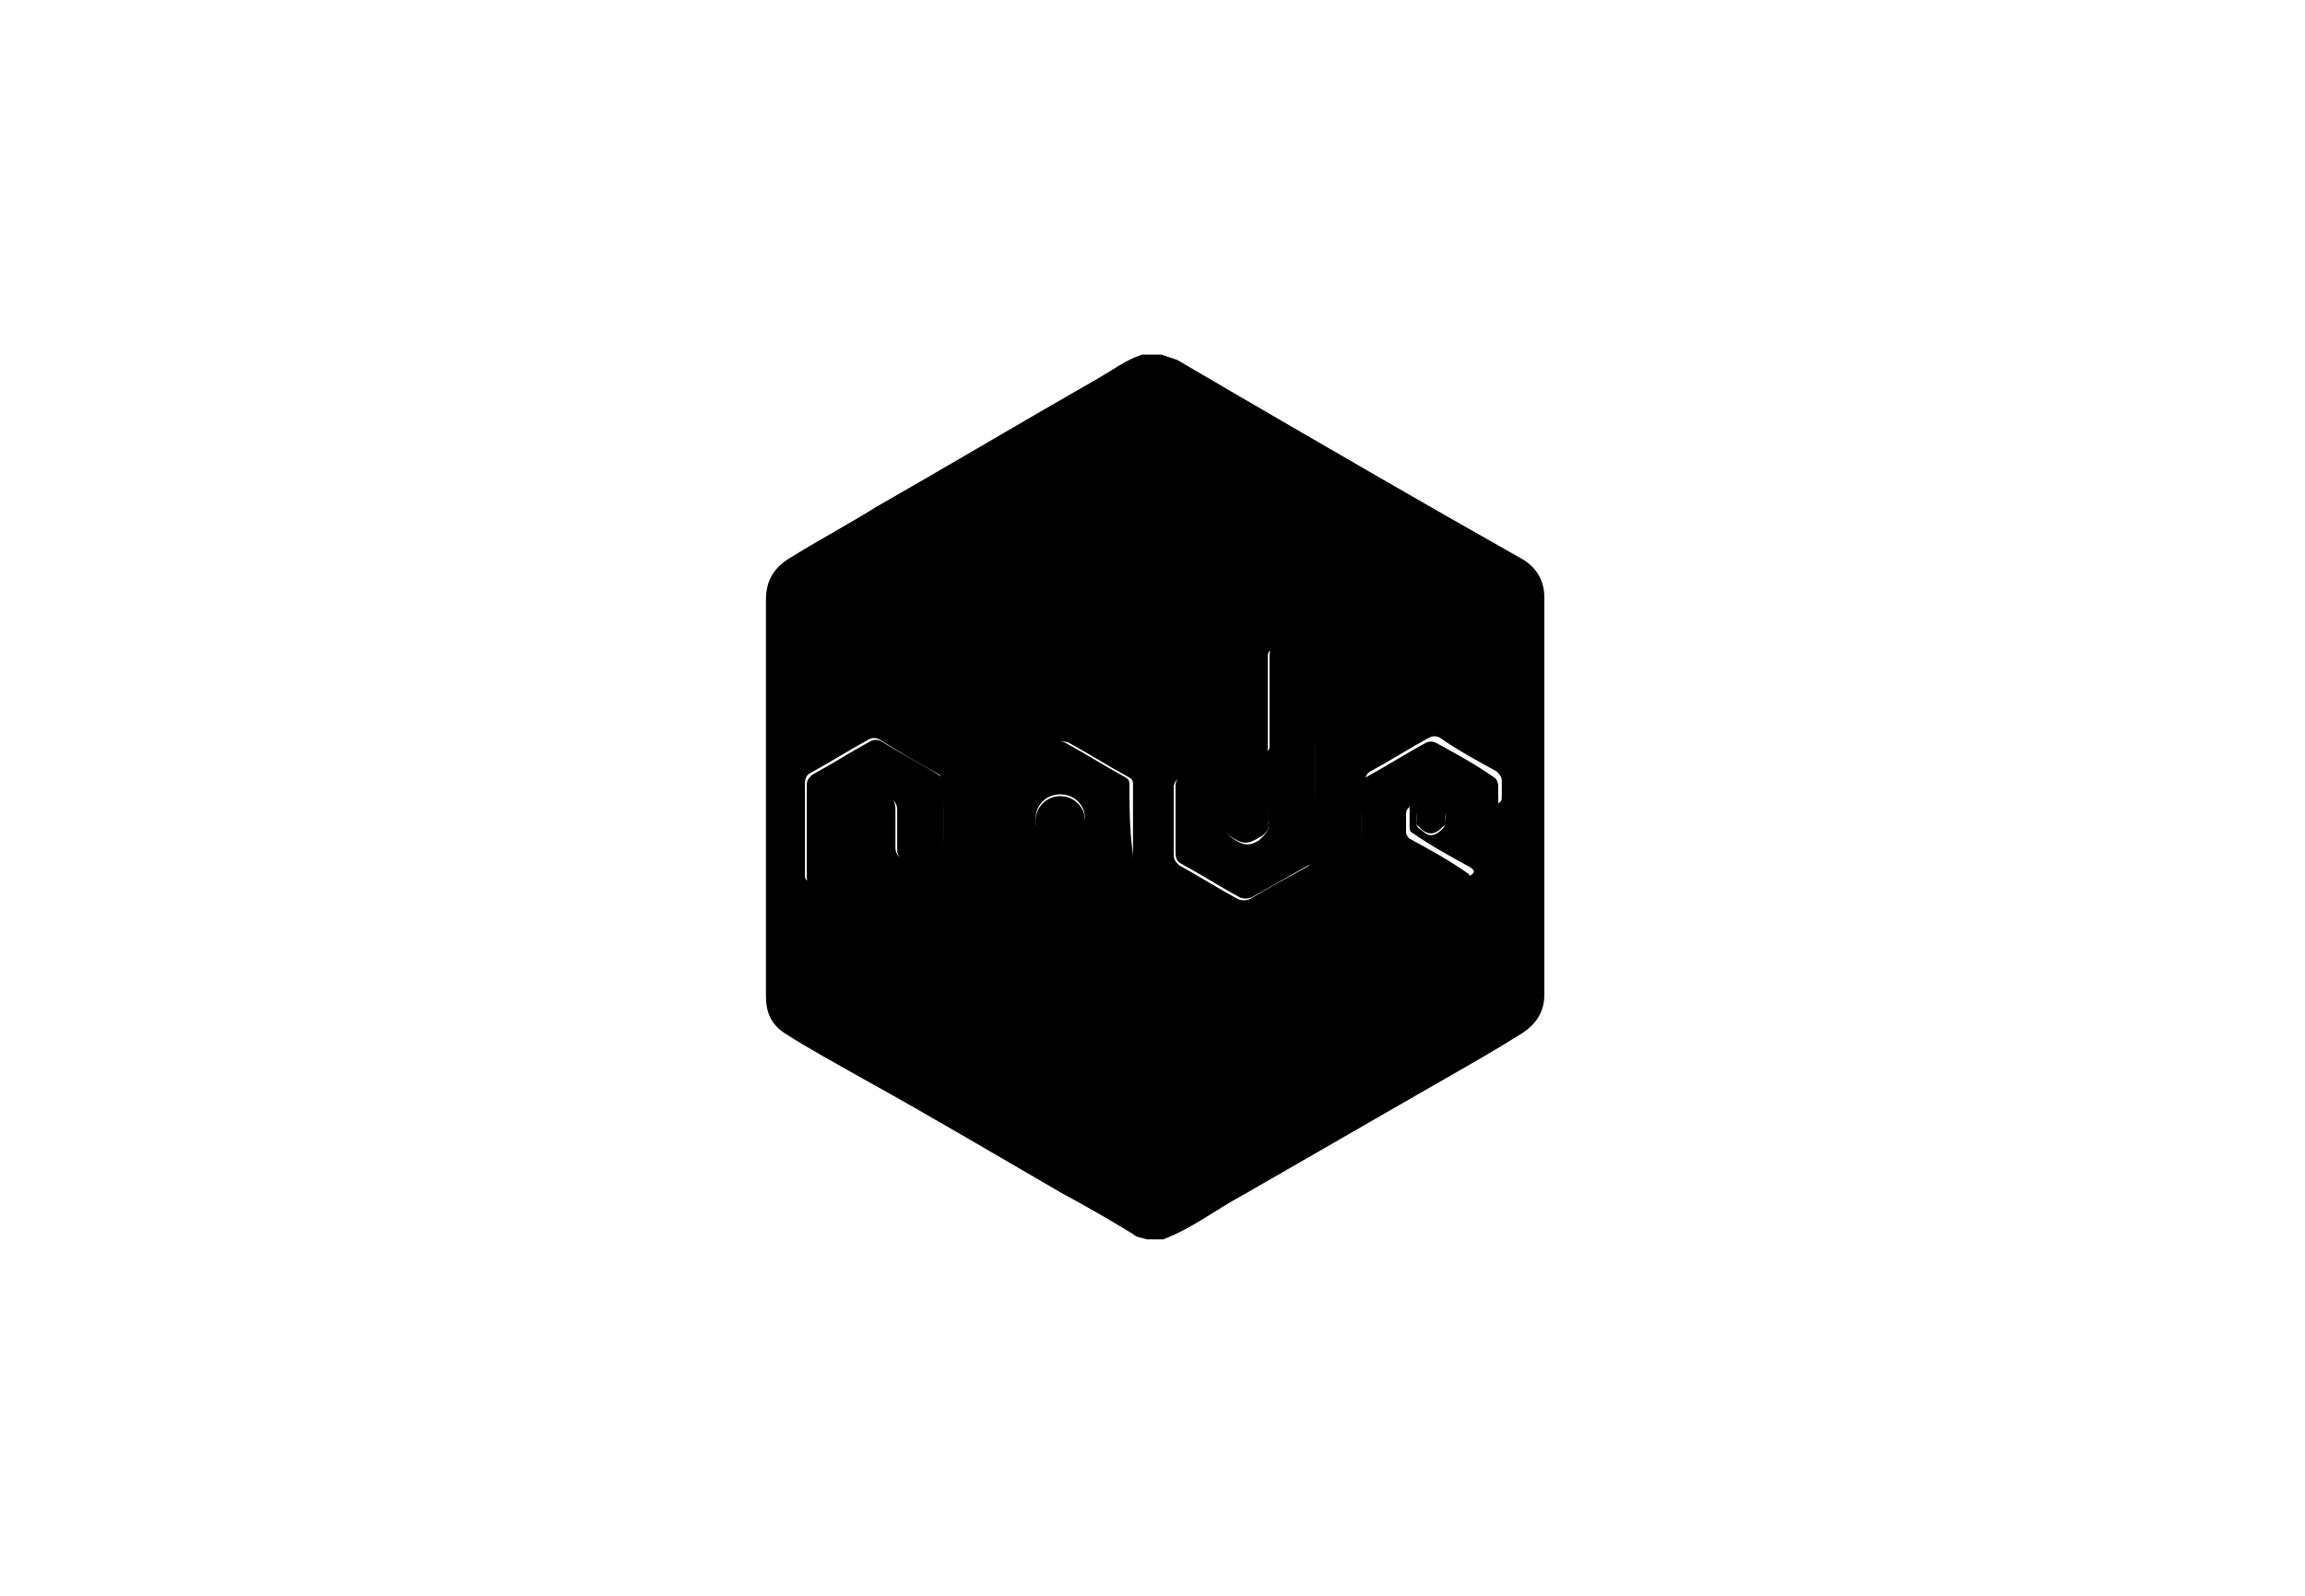
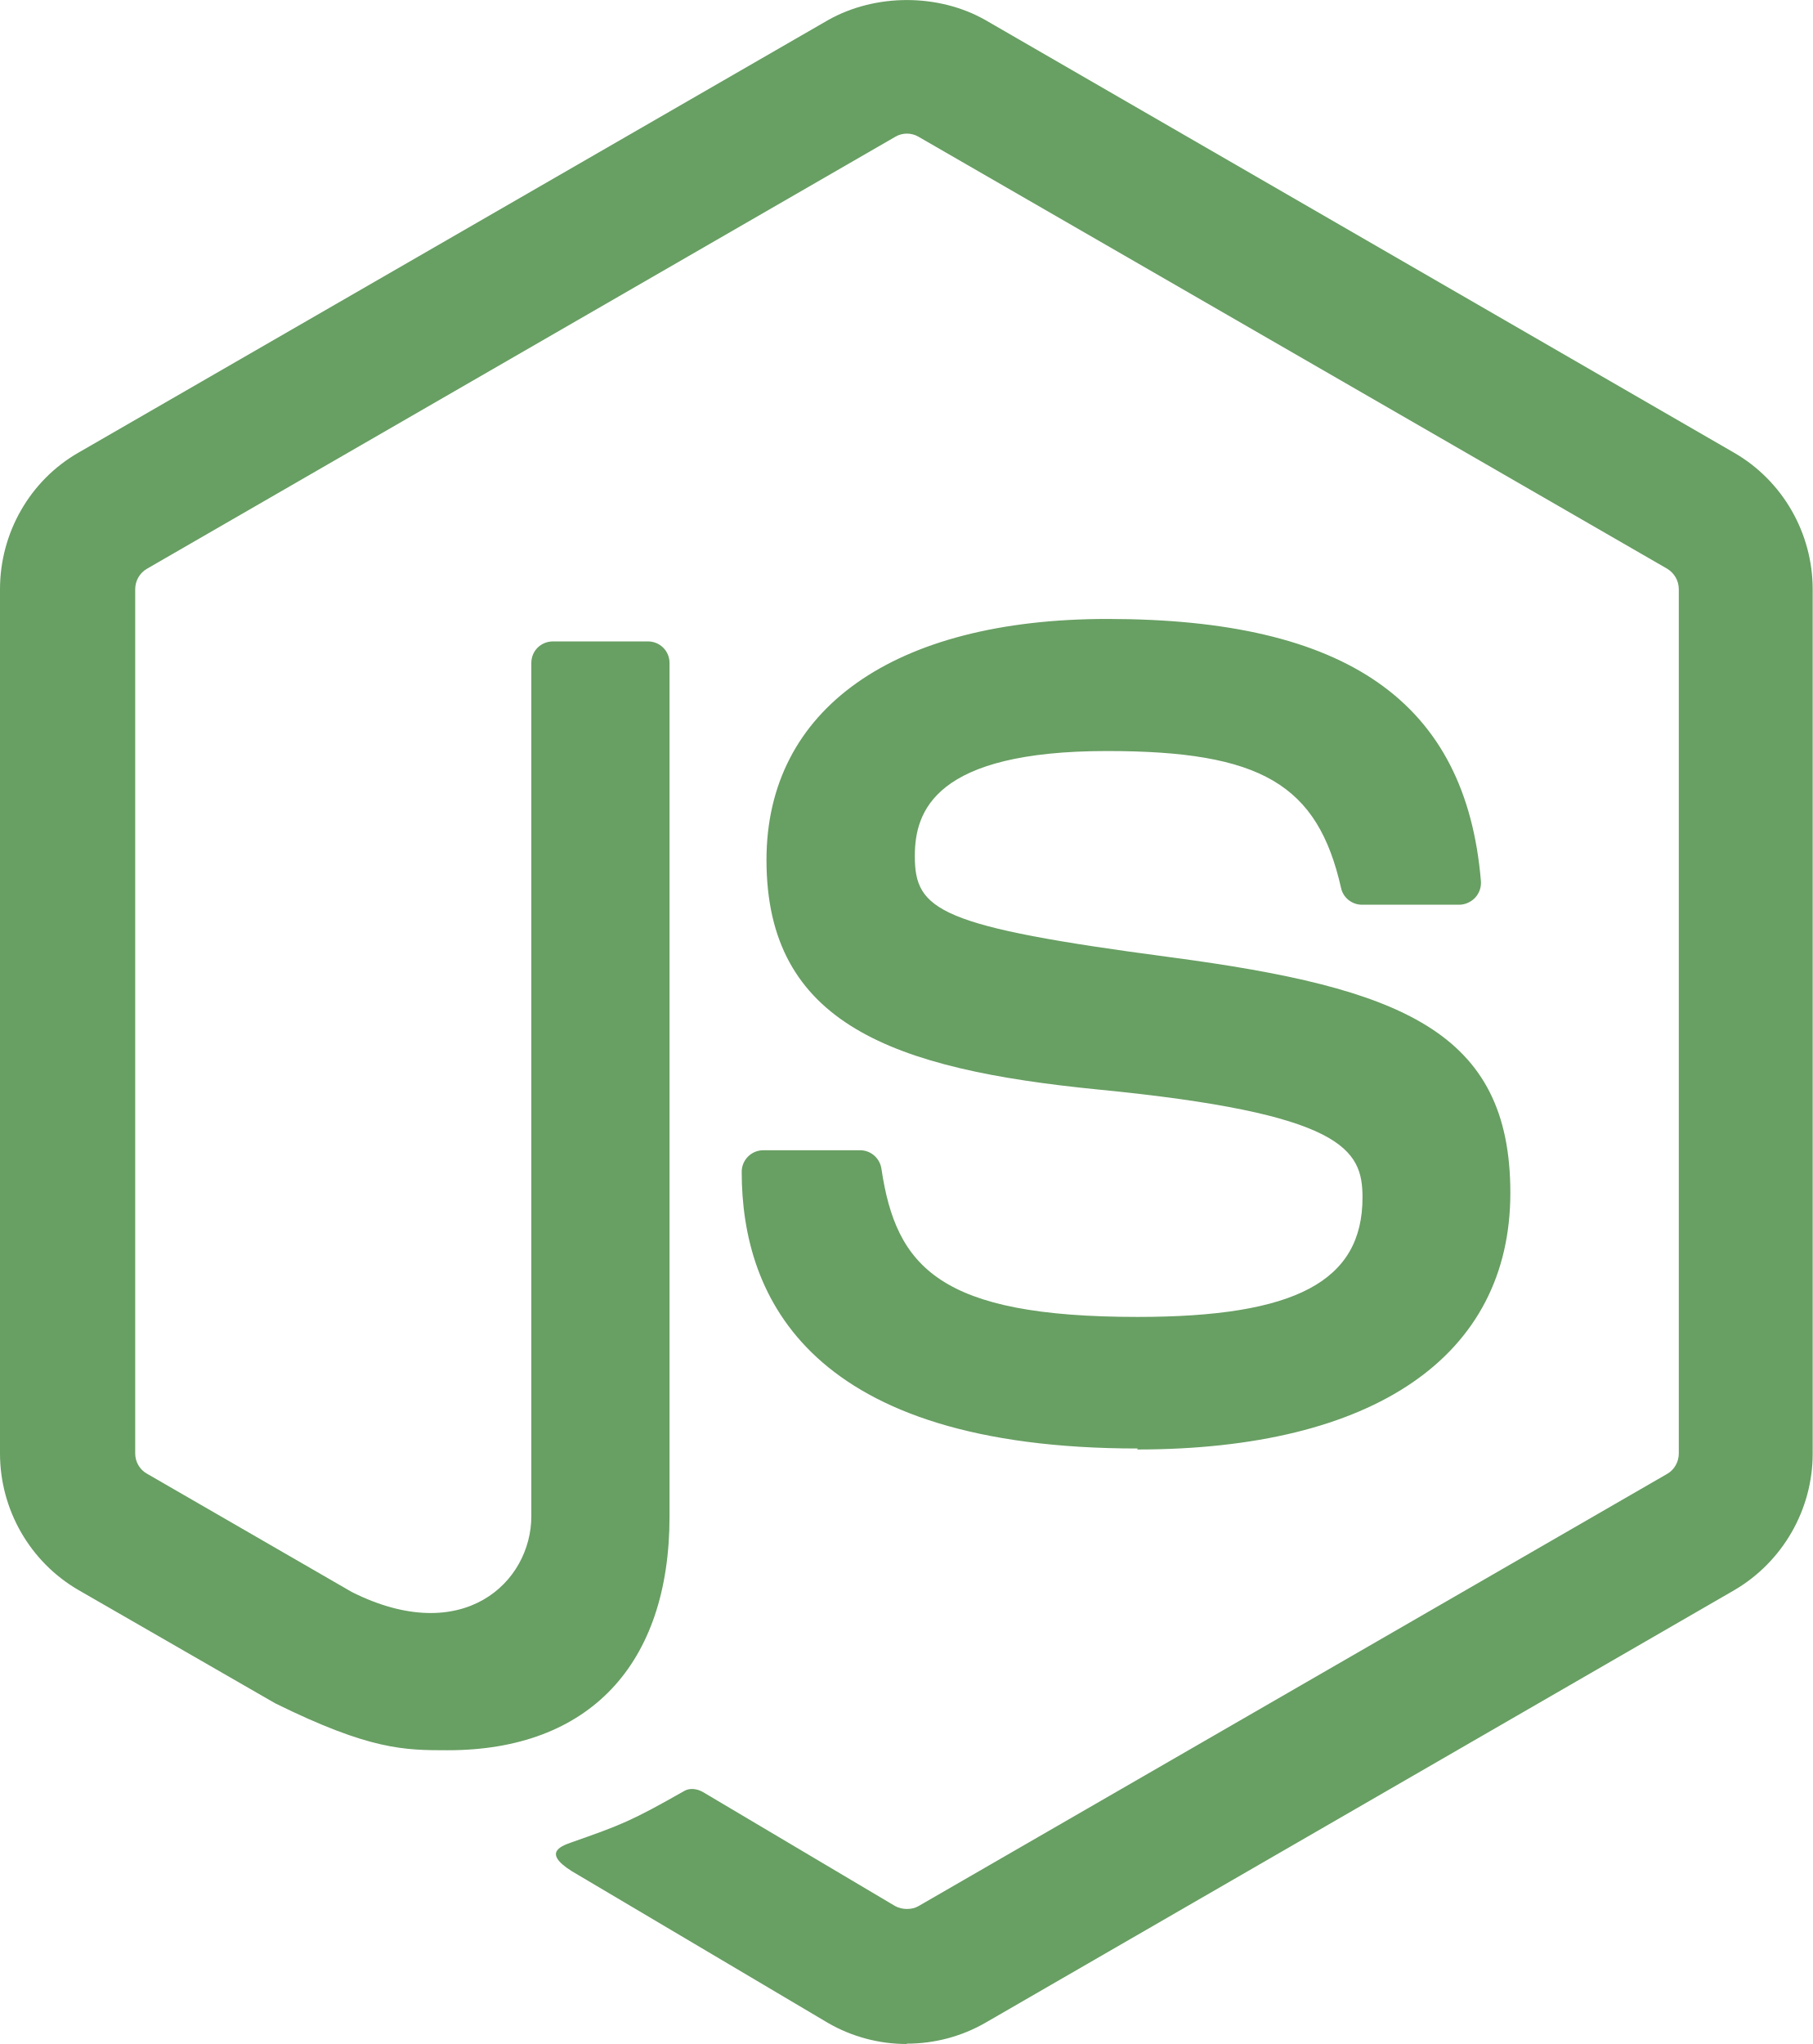
- <svg xmlns="http://www.w3.org/2000/svg" version="1.1" id="Layer_1" x="0px" y="0px" viewBox="0 0 130 90" style="enable-background:new 0 0 130 90;" xml:space="preserve">
-   <style type="text/css">
- 	.st0{fill:#8BC400;}
- 	.st1{fill:#66695F;}
- 	.st2{fill:#FEFEFD;}
- </style>
+ <svg xmlns="http://www.w3.org/2000/svg" version="1.1" id="Layer_1" x="0px" y="0px" viewBox="0 0 109 122.88" style="enable-background:new 0 0 109 122.88" xml:space="preserve">
+   <style type="text/css">.st0{fill-rule:evenodd;clip-rule:evenodd;fill:#689F63;}</style>
  <g>
-     <path className="st0" d="M64.4,20c0.4,0,0.7,0,1.1,0c0.3,0.1,0.6,0.2,0.9,0.3c1,0.6,1.9,1.1,2.9,1.7c5.5,3.2,11,6.4,16.5,9.5   c0.9,0.5,1.3,1.3,1.3,2.2c0,7.5,0,15,0,22.4c0,1-0.5,1.7-1.3,2.2c-1.9,1.2-3.9,2.3-5.8,3.4c-3.3,1.9-6.6,3.8-9.9,5.7   c-1.5,0.8-2.9,1.9-4.5,2.5c-0.3,0-0.6,0-0.9,0c-0.3-0.1-0.6-0.1-0.8-0.3c-1.3-0.8-2.7-1.6-4-2.3c-3.8-2.2-7.5-4.4-11.3-6.5   c-1.4-0.8-2.9-1.6-4.3-2.5c-0.8-0.5-1.1-1.2-1.1-2.1c0-7.5,0-14.9,0-22.4c0-1.1,0.5-1.8,1.3-2.3c1.6-1,3.3-1.9,4.9-2.9   c4.2-2.4,8.4-4.9,12.6-7.3C62.7,20.9,63.5,20.3,64.4,20C64.4,20,64.4,20,64.4,20z M74.2,43.3c0-1.6,0-3.3,0-4.9   c0-0.3-0.1-0.5-0.4-0.6c-0.6-0.3-1.2-0.7-1.8-1c-0.4-0.2-0.5-0.1-0.5,0.3c0,1.6,0,3.2,0,4.8c0,0.1,0,0.2,0,0.3   c0,0.2-0.1,0.2-0.3,0.2c-0.2-0.1-0.5-0.3-0.7-0.4c-0.2-0.1-0.4-0.1-0.7,0c-1.1,0.6-2.2,1.3-3.3,1.9c-0.2,0.1-0.3,0.3-0.3,0.5   c0,1.3,0,2.5,0,3.8c0,0.3,0.1,0.4,0.3,0.6c1.1,0.6,2.2,1.3,3.3,1.9c0.2,0.1,0.5,0.1,0.7,0c1-0.6,2.1-1.2,3.2-1.8   c0.3-0.2,0.4-0.4,0.4-0.7C74.1,46.5,74.2,44.9,74.2,43.3z M55.9,46.2c0,0.6,0,1.3,0,1.9c0,0.2,0.1,0.4,0.3,0.5   c1.1,0.6,2.2,1.3,3.4,1.9c0.2,0.1,0.4,0.1,0.6,0c1.1-0.6,2.2-1.3,3.4-1.9c0.2-0.1,0.3-0.2,0.3-0.5c0-1.3,0-2.6,0-3.9   c0-0.2-0.1-0.3-0.3-0.4c-1.1-0.6-2.2-1.3-3.3-1.9c-0.2-0.1-0.4-0.1-0.6,0c-1.1,0.6-2.2,1.3-3.3,1.9c-0.2,0.1-0.3,0.3-0.3,0.6   C55.9,44.9,55.9,45.5,55.9,46.2z M76.8,46.2c0,0.6,0,1.3,0,1.9c0,0.2,0.1,0.4,0.3,0.5c1.1,0.6,2.2,1.3,3.3,1.9   c0.2,0.1,0.4,0.1,0.6,0c0.6-0.4,1.3-0.7,1.9-1.1c0.3-0.2,0.3-0.3,0-0.5c-1.1-0.6-2.2-1.2-3.2-1.9c-0.2-0.1-0.2-0.2-0.2-0.4   c0-0.3,0-0.7,0-1c0-0.2,0-0.3,0.2-0.4c0.3-0.2,0.6-0.3,0.9-0.5c0.1-0.1,0.3-0.1,0.4,0c0.3,0.2,0.6,0.4,0.9,0.5   c0.1,0.1,0.2,0.2,0.2,0.3c0,0.3,0,0.5,0,0.8c0,0.3,0.2,0.3,0.4,0.2c0.7-0.4,1.3-0.8,2-1.2c0.2-0.1,0.2-0.2,0.2-0.4   c0-0.3,0-0.5,0-0.8c0-0.3-0.1-0.4-0.3-0.6c-1.1-0.6-2.2-1.2-3.2-1.9c-0.2-0.1-0.4-0.1-0.6,0c-1.1,0.6-2.2,1.3-3.3,1.9   c-0.2,0.1-0.3,0.3-0.3,0.5C76.8,44.9,76.8,45.6,76.8,46.2z M53.2,46.8c0-0.9,0-1.7,0-2.6c0-0.2-0.1-0.4-0.2-0.5   c-1.1-0.6-2.3-1.3-3.4-2c-0.2-0.1-0.4-0.1-0.6,0c-1.1,0.6-2.2,1.3-3.3,1.9c-0.2,0.1-0.3,0.3-0.3,0.6c0,1.7,0,3.4,0,5.1   c0,0.4,0.1,0.4,0.4,0.3c0.6-0.3,1.2-0.7,1.8-1.1c0.2-0.1,0.3-0.3,0.3-0.5c0-0.8,0-1.5,0-2.3c0-0.2,0.1-0.4,0.3-0.6   c0.3-0.2,0.5-0.3,0.8-0.5c0.2-0.1,0.3-0.1,0.5,0c0.2,0.1,0.5,0.3,0.7,0.4c0.2,0.1,0.3,0.3,0.3,0.6c0,0.7,0,1.5,0,2.2   c0,0.2,0.1,0.5,0.3,0.6c0.6,0.4,1.3,0.7,1.9,1.1c0.3,0.2,0.4,0.1,0.4-0.2C53.2,48.5,53.2,47.7,53.2,46.8z M79.9,46.2   c0,0.1-0.1,0.3,0.1,0.5c0.2,0.1,0.4,0.4,0.7,0.4c0.3,0,0.5-0.2,0.7-0.4c0.1-0.1,0.1-0.3,0.1-0.4c0-0.2,0.1-0.4-0.1-0.5   c-0.2-0.2-0.4-0.4-0.7-0.4c-0.3,0-0.5,0.2-0.7,0.4C79.8,45.8,79.9,46,79.9,46.2z" />
-     <path className="st1" d="M74.2,43.3c0,1.6,0,3.2,0,4.8c0,0.3-0.1,0.6-0.4,0.7c-1.1,0.6-2.1,1.2-3.2,1.8c-0.2,0.1-0.5,0.1-0.7,0   c-1.1-0.6-2.2-1.3-3.3-1.9c-0.2-0.1-0.3-0.3-0.3-0.6c0-1.3,0-2.5,0-3.8c0-0.2,0.1-0.4,0.3-0.5c1.1-0.6,2.2-1.3,3.3-1.9   c0.2-0.1,0.4-0.1,0.7,0c0.2,0.1,0.5,0.3,0.7,0.4c0.2,0.1,0.3,0,0.3-0.2c0-0.1,0-0.2,0-0.3c0-1.6,0-3.2,0-4.8c0-0.4,0.1-0.5,0.5-0.3   c0.6,0.3,1.2,0.7,1.8,1c0.2,0.1,0.4,0.3,0.4,0.6C74.2,40,74.2,41.6,74.2,43.3z M71.5,46.3c0-1,0.1-0.7-0.6-1.2   c-0.7-0.4-0.7-0.4-1.3,0c-0.8,0.5-0.6,0.2-0.6,1.1c0,0.6,0.2,0.9,0.7,1.2c0.5,0.3,0.8,0.3,1.3,0C71.3,47.1,71.7,46.8,71.5,46.3z" />
-     <path className="st2" d="M63.7,44.2c0-0.2-0.1-0.3-0.3-0.4c-1.1-0.6-2.2-1.3-3.3-1.9c-0.2-0.1-0.4-0.1-0.6,0c-1.1,0.6-2.2,1.3-3.3,1.9   c-0.2,0.1-0.3,0.3-0.3,0.6c0,0.6,0,1.3,0,1.9c0,0.6,0,1.3,0,1.9c0,0.2,0.1,0.4,0.3,0.5c1.1,0.6,2.2,1.3,3.4,1.9   c0.2,0.1,0.4,0.1,0.6,0c1.1-0.6,2.2-1.3,3.4-1.9c0.2-0.1,0.3-0.2,0.3-0.5C63.7,46.8,63.7,45.5,63.7,44.2z M59.8,47.6   c-0.8,0-1.4-0.6-1.4-1.4c0-0.8,0.6-1.4,1.4-1.4s1.4,0.6,1.4,1.4C61.1,47,60.5,47.6,59.8,47.6z" />
-     <path className="st1" d="M76.8,46.2c0-0.6,0-1.3,0-1.9c0-0.2,0.1-0.4,0.3-0.5c1.1-0.6,2.2-1.3,3.3-1.9c0.2-0.1,0.4-0.1,0.6,0   c1.1,0.6,2.2,1.2,3.2,1.9c0.2,0.1,0.3,0.3,0.3,0.6c0,0.3,0,0.5,0,0.8c0,0.2-0.1,0.3-0.2,0.4c-0.7,0.4-1.3,0.8-2,1.2   c-0.2,0.1-0.4,0-0.4-0.2c0-0.3,0-0.5,0-0.8c0-0.2-0.1-0.3-0.2-0.3c-0.3-0.2-0.6-0.3-0.9-0.5c-0.1-0.1-0.3-0.1-0.4,0   c-0.3,0.2-0.6,0.4-0.9,0.5c-0.1,0.1-0.2,0.2-0.2,0.4c0,0.3,0,0.7,0,1c0,0.2,0.1,0.3,0.2,0.4c1.1,0.6,2.2,1.2,3.2,1.9   c0.3,0.2,0.3,0.3,0,0.5c-0.6,0.4-1.3,0.7-1.9,1.1c-0.2,0.1-0.4,0.1-0.6,0c-1.1-0.6-2.2-1.3-3.3-1.9c-0.2-0.1-0.3-0.3-0.3-0.5   C76.8,47.5,76.8,46.8,76.8,46.2z" />
-     <path className="st1" d="M53.2,46.8c0,0.9,0,1.7,0,2.6c0,0.3-0.1,0.4-0.4,0.2c-0.6-0.4-1.3-0.7-1.9-1.1c-0.2-0.1-0.3-0.3-0.3-0.6   c0-0.7,0-1.5,0-2.2c0-0.3-0.1-0.5-0.3-0.6c-0.2-0.1-0.5-0.3-0.7-0.4c-0.2-0.1-0.3-0.1-0.5,0c-0.3,0.2-0.5,0.3-0.8,0.5   c-0.2,0.1-0.3,0.3-0.3,0.6c0,0.8,0,1.5,0,2.3c0,0.3-0.1,0.4-0.3,0.5c-0.6,0.3-1.2,0.7-1.8,1.1c-0.3,0.2-0.4,0.1-0.4-0.3   c0-1.7,0-3.4,0-5.1c0-0.3,0.1-0.4,0.3-0.6c1.1-0.6,2.2-1.3,3.3-1.9c0.2-0.1,0.4-0.1,0.6,0c1.1,0.7,2.3,1.3,3.4,2   c0.2,0.1,0.2,0.3,0.2,0.5C53.2,45.1,53.2,45.9,53.2,46.8z" />
-     <path className="st1" d="M79.9,46.2c0-0.2-0.1-0.4,0.1-0.5c0.2-0.1,0.4-0.4,0.7-0.4c0.3,0,0.5,0.2,0.7,0.4c0.2,0.1,0.1,0.3,0.1,0.5   c0,0.1,0.1,0.3-0.1,0.4c-0.2,0.2-0.4,0.4-0.7,0.4c-0.3,0-0.5-0.2-0.7-0.4C79.8,46.5,79.9,46.3,79.9,46.2z" />
-     <path className="st0" d="M71.5,46.3c0.2,0.5-0.2,0.8-0.6,1c-0.5,0.3-0.8,0.3-1.3,0c-0.5-0.3-0.7-0.6-0.7-1.2c0.1-0.9-0.1-0.6,0.6-1.1   c0.7-0.4,0.7-0.4,1.3,0C71.7,45.6,71.5,45.3,71.5,46.3z" />
+     <path class="st0" d="M68.43,87.08c-19.7,0-23.83-9.04-23.83-16.63c0-0.72,0.58-1.3,1.3-1.3h5.82c0.64,0,1.18,0.47,1.28,1.1 c0.88,5.93,3.49,8.92,15.41,8.92c9.49,0,13.52-2.14,13.52-7.18c0-2.9-1.15-5.05-15.89-6.49c-12.33-1.22-19.95-3.93-19.95-13.8 c0-9.08,7.66-14.49,20.5-14.49c14.42,0,21.56,5,22.46,15.76c0.03,0.37-0.1,0.73-0.35,1c-0.25,0.26-0.6,0.42-0.96,0.42H81.9 c-0.61,0-1.14-0.43-1.26-1.01c-1.41-6.23-4.81-8.23-14.07-8.23c-10.36,0-11.56,3.61-11.56,6.31c0,3.28,1.42,4.24,15.4,6.09 c13.84,1.84,20.41,4.43,20.41,14.16c0,9.81-8.18,15.43-22.45,15.43L68.43,87.08L68.43,87.08z M54.52,122.88 c-1.65,0-3.28-0.43-4.72-1.26l-15.03-8.9c-2.25-1.26-1.15-1.7-0.41-1.96c2.99-1.05,3.6-1.28,6.8-3.1c0.34-0.19,0.78-0.12,1.12,0.08 l11.55,6.85c0.42,0.23,1.01,0.23,1.4,0l45.03-25.99c0.42-0.24,0.69-0.72,0.69-1.22V35.43c0-0.52-0.27-0.98-0.7-1.24L55.23,8.22 c-0.42-0.25-0.97-0.25-1.39,0l-45,25.97c-0.44,0.25-0.71,0.73-0.71,1.23v51.96c0,0.5,0.27,0.97,0.7,1.21l12.33,7.12 c6.69,3.35,10.79-0.6,10.79-4.56V39.86c0-0.73,0.57-1.3,1.31-1.3l5.7,0c0.71,0,1.3,0.56,1.3,1.3v51.31 c0,8.93-4.87,14.05-13.33,14.05c-2.6,0-4.66,0-10.38-2.82L4.72,95.59C1.8,93.9,0,90.75,0,87.38V35.42c0-3.38,1.8-6.54,4.72-8.21 l45.07-26c2.85-1.61,6.64-1.61,9.47,0l45.02,26.01c2.91,1.68,4.72,4.82,4.72,8.21v51.96c0,3.37-1.81,6.51-4.72,8.21l-45.02,26 c-1.44,0.83-3.08,1.26-4.74,1.26L54.52,122.88L54.52,122.88z M54.52,122.88L54.52,122.88L54.52,122.88L54.52,122.88z" />
  </g>
-   <circle className="st0" cx="59.8" cy="46.3" r="1.4" />
</svg>
